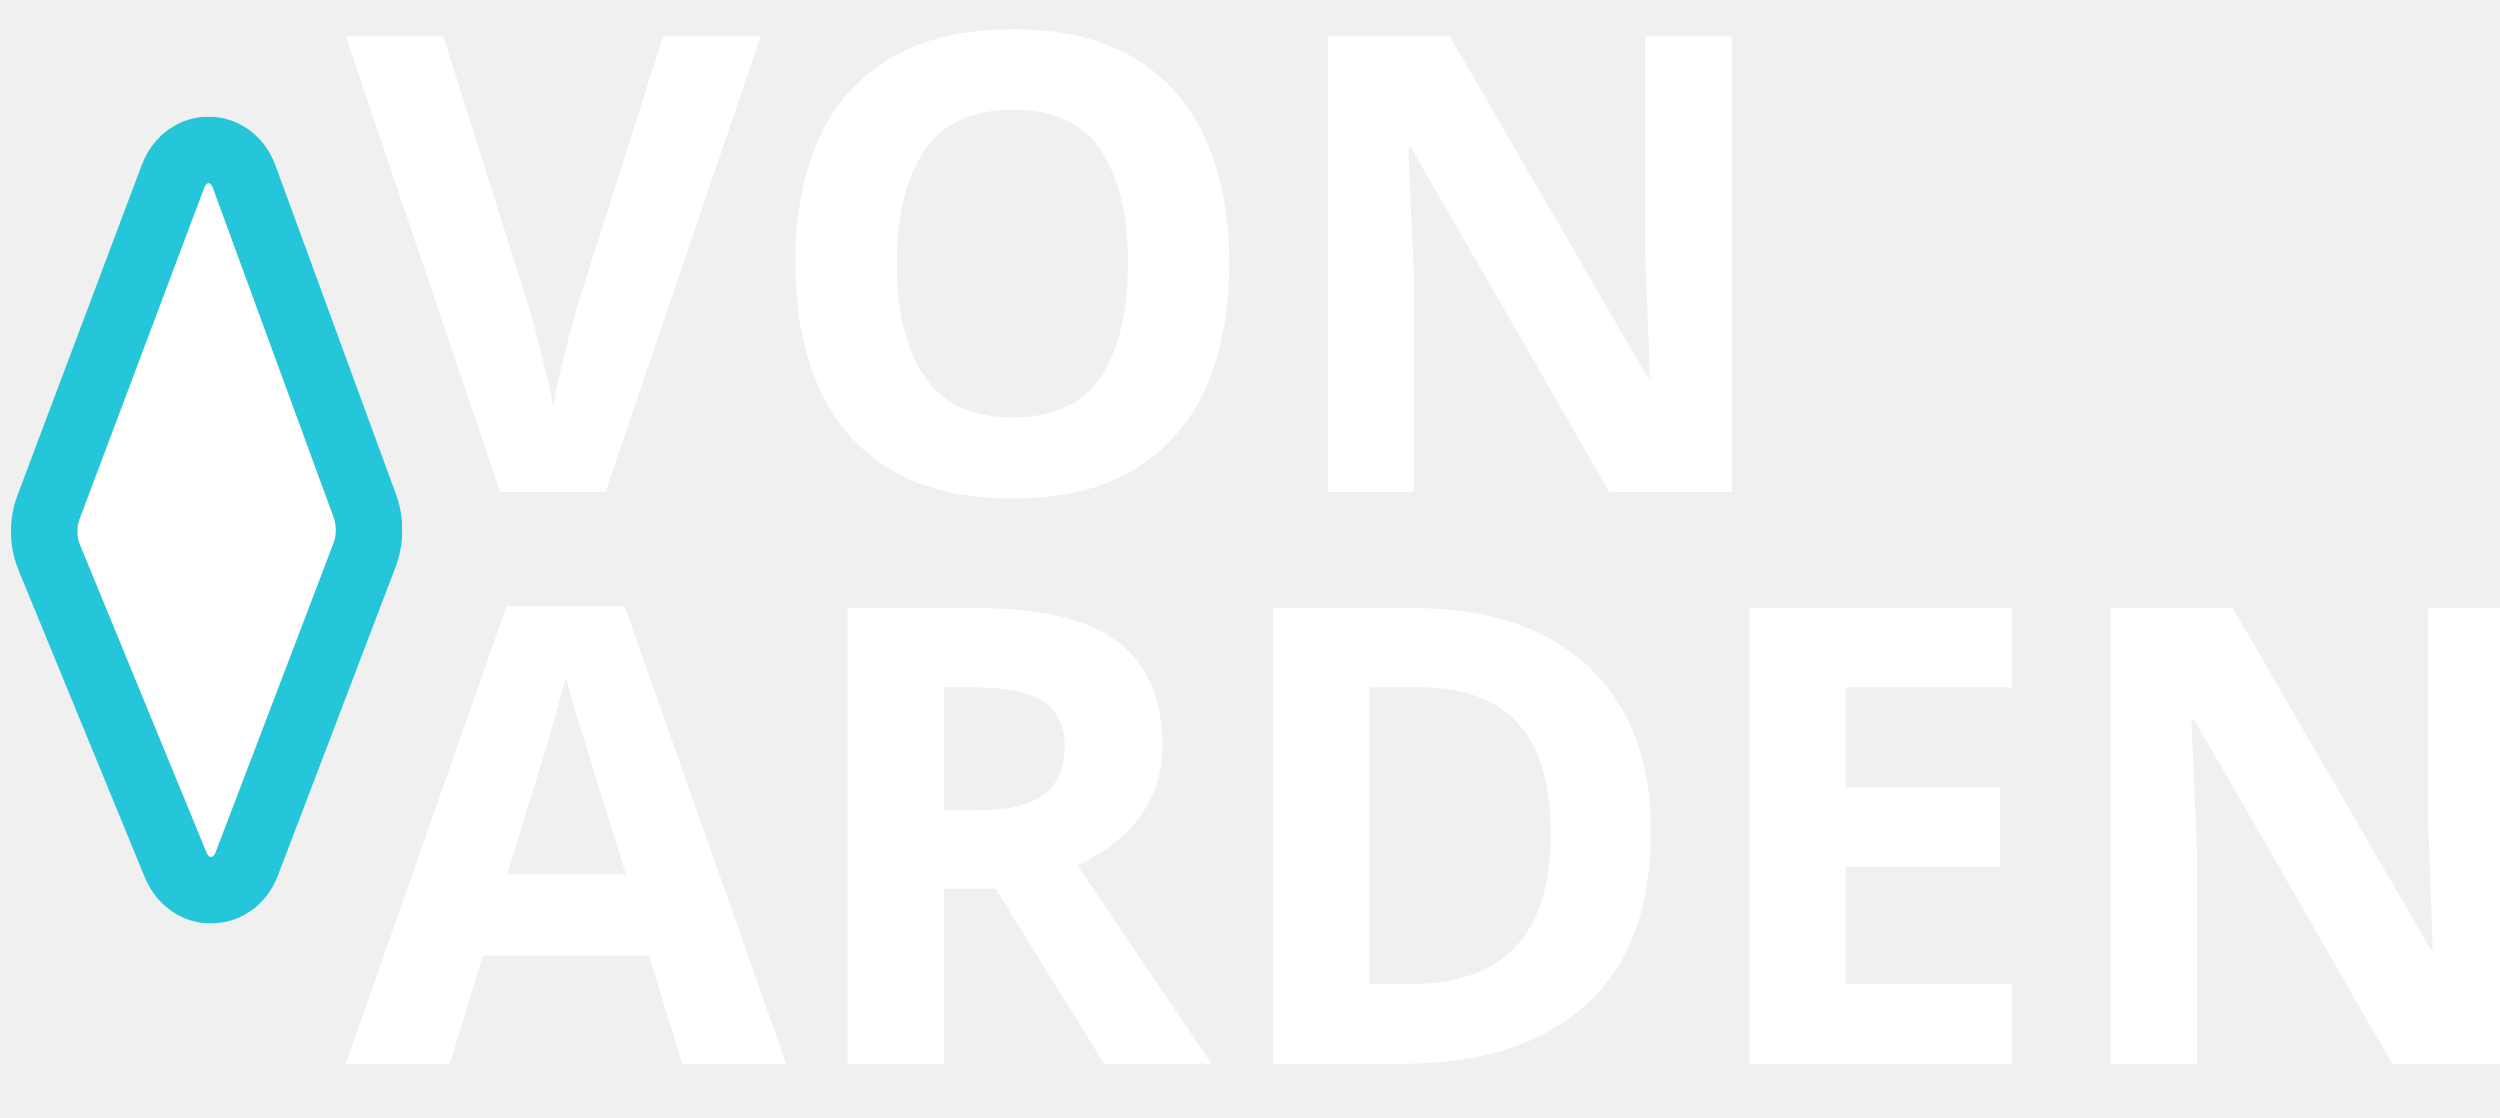
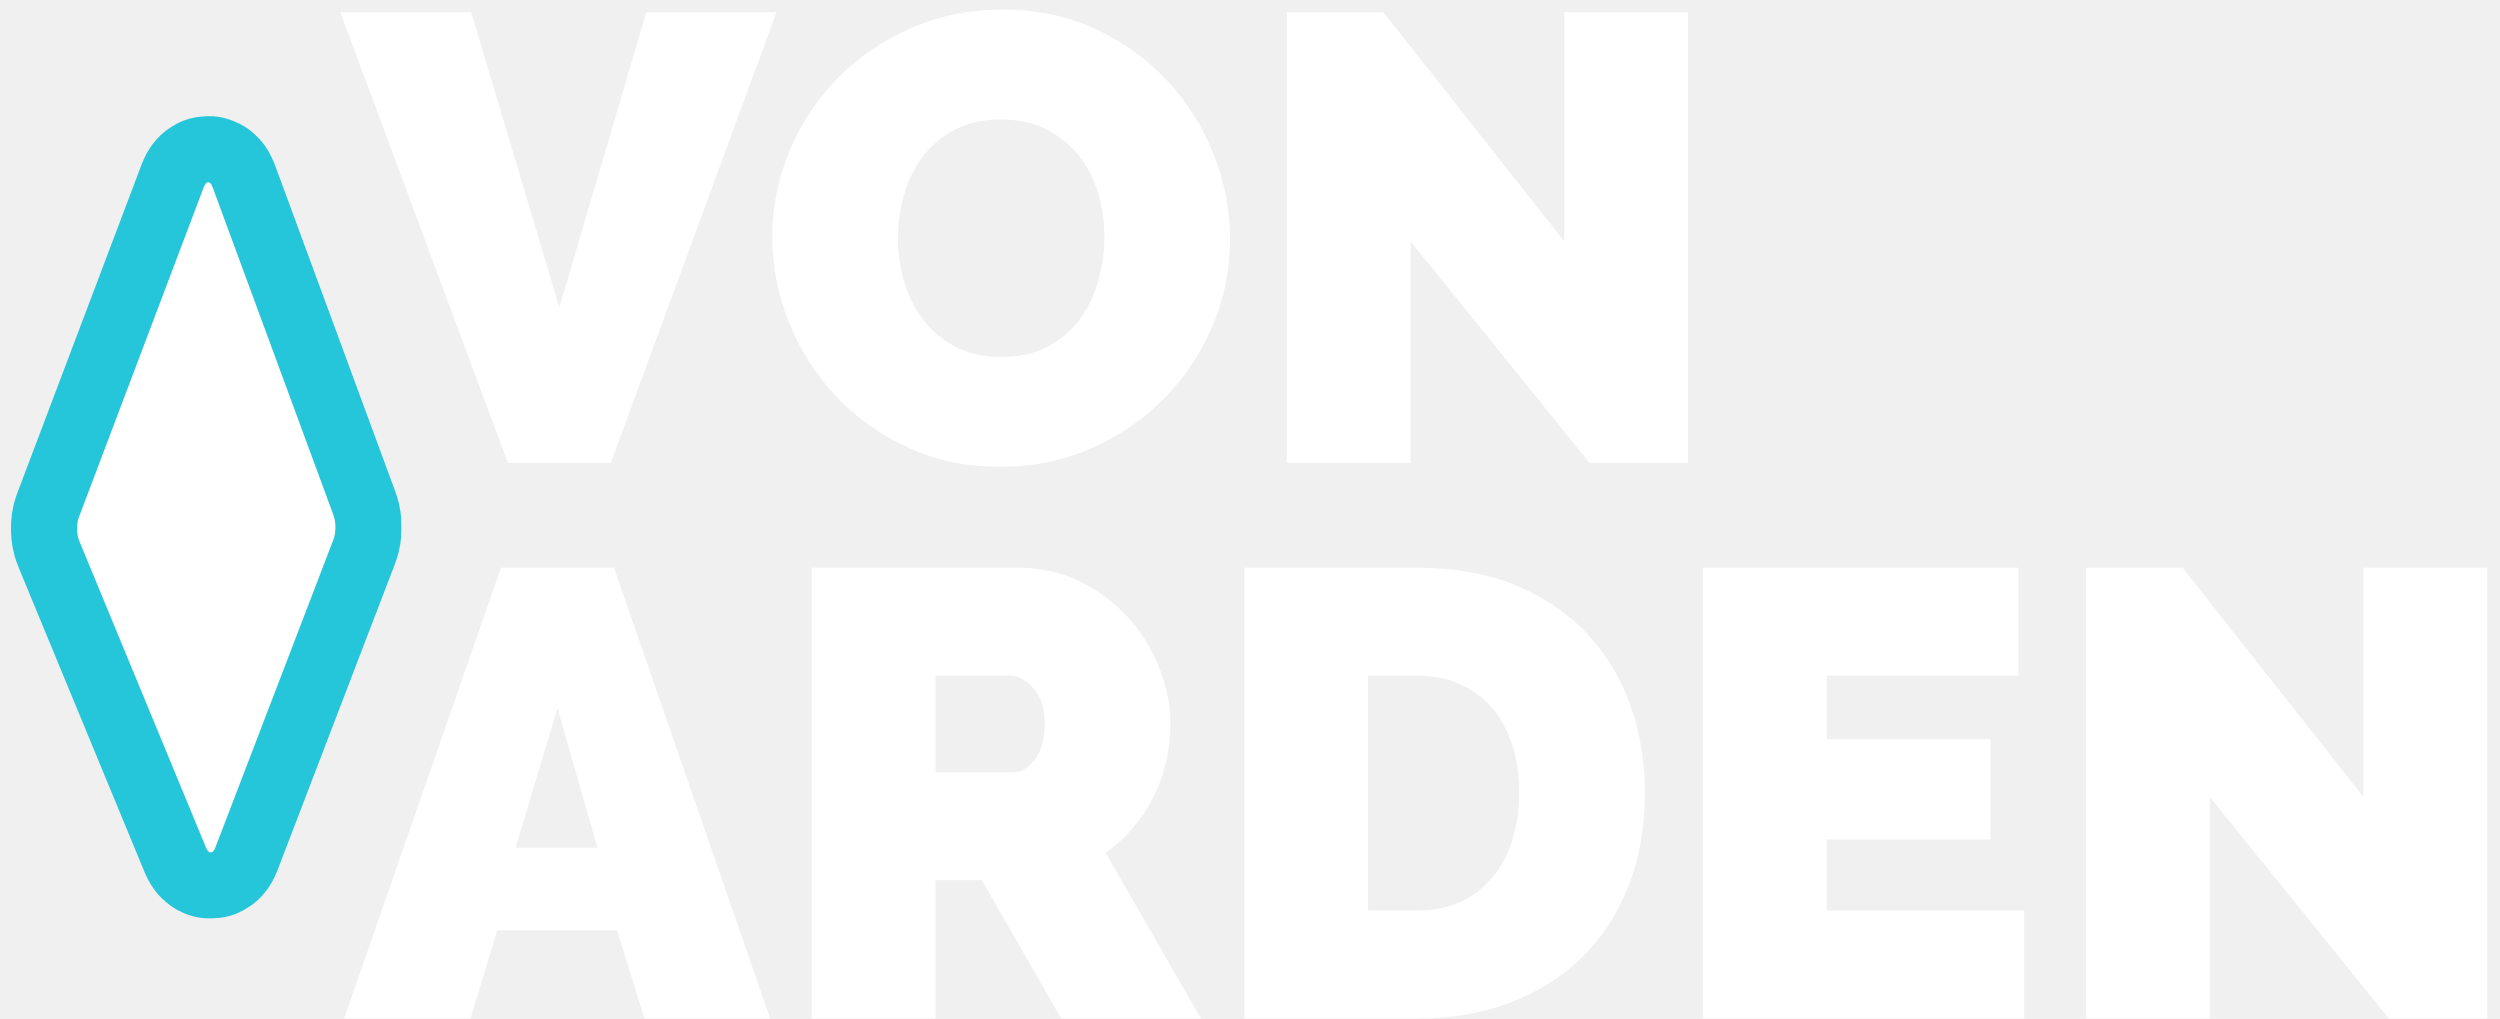
- <svg xmlns="http://www.w3.org/2000/svg" xmlns:xlink="http://www.w3.org/1999/xlink" width="188px" height="84px" viewBox="0 0 188 84" version="1.1">
+ <svg xmlns="http://www.w3.org/2000/svg" xmlns:xlink="http://www.w3.org/1999/xlink" width="189px" height="77px" viewBox="0 0 189 77" version="1.1">
  <defs>
-     <path d="M10.351,17.141 C10.536,16.65 10.831,16.648 11.016,17.152 L20.117,41.98 C20.3,42.478 20.297,43.275 20.107,43.774 L11.222,67.074 C11.034,67.567 10.72,67.575 10.516,67.078 L0.983,43.892 C0.781,43.401 0.768,42.604 0.953,42.113 L10.351,17.141 L10.351,17.141 Z" id="path-1" />
-     <mask id="mask-2" maskContentUnits="userSpaceOnUse" maskUnits="objectBoundingBox" x="-5" y="-5" width="29.43" height="60.674">
-       <rect x="-4.178" y="11.773" width="29.43" height="60.674" fill="white" />
+     <path d="M10.406,14.141 C10.592,13.65 10.889,13.648 11.075,14.152 L20.225,38.98 C20.408,39.478 20.406,40.275 20.215,40.774 L11.282,64.074 C11.093,64.567 10.778,64.575 10.572,64.078 L0.988,40.892 C0.785,40.401 0.772,39.604 0.958,39.113 L10.406,14.141 L10.406,14.141 Z" id="path-1" />
+     <mask id="mask-2" maskContentUnits="userSpaceOnUse" maskUnits="objectBoundingBox" x="-5" y="-5" width="29.533" height="60.674">
+       <rect x="-4.173" y="8.773" width="29.533" height="60.674" fill="white" />
      <use xlink:href="#path-1" fill="black" />
    </mask>
  </defs>
-   <g id="Symbols" stroke="none" stroke-width="1" fill="none" fill-rule="evenodd">
-     <g id="Logo" transform="translate(5, -3)">
-       <g>
-         <text id="Logo-Header" font-family="Raleway-Black, Raleway" font-size="48" font-weight="700" line-spacing="42" letter-spacing="0.305" fill="#FFFFFF">
-           <tspan x="21" y="40">VON</tspan>
-           <tspan x="21" y="83">ARDEN</tspan>
-         </text>
-         <g id="Diamond">
-           <use fill="#FFFFFF" fill-rule="evenodd" xlink:href="#path-1" />
-           <use stroke="#26c6da" mask="url(#mask-2)" stroke-width="10" xlink:href="#path-1" />
-         </g>
+   <g id="Page-1" stroke="none" stroke-width="1" fill="none" fill-rule="evenodd">
+     <g id="VonArden-Logo-White" transform="translate(5, 0)">
+       <path d="M30.616,0.92 L37.288,23.24 L43.864,0.92 L53.704,0.92 L41.176,35 L33.4,35 L20.728,0.92 L30.616,0.92 Z M70.618,35.288 C68.026,35.288 65.674,34.792 63.562,33.8 C61.45,32.808 59.642,31.504 58.138,29.888 C56.634,28.272 55.466,26.424 54.634,24.344 C53.802,22.264 53.386,20.12 53.386,17.912 C53.386,15.672 53.818,13.512 54.682,11.432 C55.546,9.352 56.754,7.52 58.306,5.936 C59.858,4.352 61.698,3.088 63.826,2.144 C65.954,1.2 68.282,0.728 70.81,0.728 C73.402,0.728 75.754,1.224 77.866,2.216 C79.978,3.208 81.786,4.52 83.29,6.152 C84.794,7.784 85.954,9.64 86.77,11.72 C87.586,13.8 87.994,15.928 87.994,18.104 C87.994,20.344 87.562,22.496 86.698,24.56 C85.834,26.624 84.634,28.448 83.098,30.032 C81.562,31.616 79.73,32.888 77.602,33.848 C75.474,34.808 73.146,35.288 70.618,35.288 L70.618,35.288 Z M62.89,18.008 C62.89,19.16 63.05,20.272 63.37,21.344 C63.69,22.416 64.17,23.368 64.81,24.2 C65.45,25.032 66.258,25.704 67.234,26.216 C68.21,26.728 69.37,26.984 70.714,26.984 C72.058,26.984 73.226,26.72 74.218,26.192 C75.21,25.664 76.018,24.976 76.642,24.128 C77.266,23.28 77.73,22.312 78.034,21.224 C78.338,20.136 78.49,19.032 78.49,17.912 C78.49,16.76 78.33,15.648 78.01,14.576 C77.69,13.504 77.202,12.56 76.546,11.744 C75.89,10.928 75.074,10.272 74.098,9.776 C73.122,9.28 71.978,9.032 70.666,9.032 C69.322,9.032 68.162,9.288 67.186,9.8 C66.21,10.312 65.402,10.992 64.762,11.84 C64.122,12.688 63.65,13.648 63.346,14.72 C63.042,15.792 62.89,16.888 62.89,18.008 L62.89,18.008 Z M101.643,18.248 L101.643,35 L92.283,35 L92.283,0.92 L99.579,0.92 L113.259,18.248 L113.259,0.92 L122.619,0.92 L122.619,35 L115.179,35 L101.643,18.248 Z M32.872,42.92 L41.416,42.92 L53.224,77 L43.72,77 L41.656,70.328 L32.584,70.328 L30.568,77 L21.016,77 L32.872,42.92 Z M40.168,64.088 L37.144,53.528 L33.976,64.088 L40.168,64.088 Z M56.362,77 L56.362,42.92 L72.01,42.92 C73.674,42.92 75.21,43.264 76.618,43.952 C78.026,44.64 79.234,45.536 80.242,46.64 C81.25,47.744 82.042,49.008 82.618,50.432 C83.194,51.856 83.482,53.288 83.482,54.728 C83.482,56.712 83.05,58.56 82.186,60.272 C81.322,61.984 80.122,63.384 78.586,64.472 L85.786,77 L75.226,77 L69.226,66.536 L65.722,66.536 L65.722,77 L56.362,77 Z M65.722,58.376 L71.626,58.376 C72.202,58.376 72.738,58.056 73.234,57.416 C73.73,56.776 73.978,55.88 73.978,54.728 C73.978,53.544 73.69,52.64 73.114,52.016 C72.538,51.392 71.962,51.08 71.386,51.08 L65.722,51.08 L65.722,58.376 Z M89.067,77 L89.067,42.92 L102.171,42.92 C104.987,42.92 107.467,43.368 109.611,44.264 C111.755,45.16 113.547,46.376 114.987,47.912 C116.427,49.448 117.515,51.248 118.251,53.312 C118.987,55.376 119.355,57.576 119.355,59.912 C119.355,62.504 118.947,64.848 118.131,66.944 C117.315,69.04 116.155,70.832 114.651,72.32 C113.147,73.808 111.339,74.96 109.227,75.776 C107.115,76.592 104.763,77 102.171,77 L89.067,77 Z M109.851,59.912 C109.851,58.6 109.675,57.4 109.323,56.312 C108.971,55.224 108.467,54.296 107.811,53.528 C107.155,52.76 106.347,52.16 105.387,51.728 C104.427,51.296 103.355,51.08 102.171,51.08 L98.427,51.08 L98.427,68.84 L102.171,68.84 C103.387,68.84 104.475,68.616 105.435,68.168 C106.395,67.72 107.203,67.096 107.859,66.296 C108.515,65.496 109.011,64.552 109.347,63.464 C109.683,62.376 109.851,61.192 109.851,59.912 L109.851,59.912 Z M148.029,68.84 L148.029,77 L123.741,77 L123.741,42.92 L147.597,42.92 L147.597,51.08 L133.101,51.08 L133.101,55.88 L145.485,55.88 L145.485,63.464 L133.101,63.464 L133.101,68.84 L148.029,68.84 Z M162.062,60.248 L162.062,77 L152.702,77 L152.702,42.92 L159.998,42.92 L173.678,60.248 L173.678,42.92 L183.038,42.92 L183.038,77 L175.598,77 L162.062,60.248 Z" id="Logo-Header" fill="#FFFFFF" />
+       <g id="Diamond">
+         <use fill="#FFFFFF" fill-rule="evenodd" xlink:href="#path-1" />
+         <use stroke="#26C6DA" mask="url(#mask-2)" stroke-width="10" xlink:href="#path-1" />
      </g>
    </g>
  </g>
</svg>
